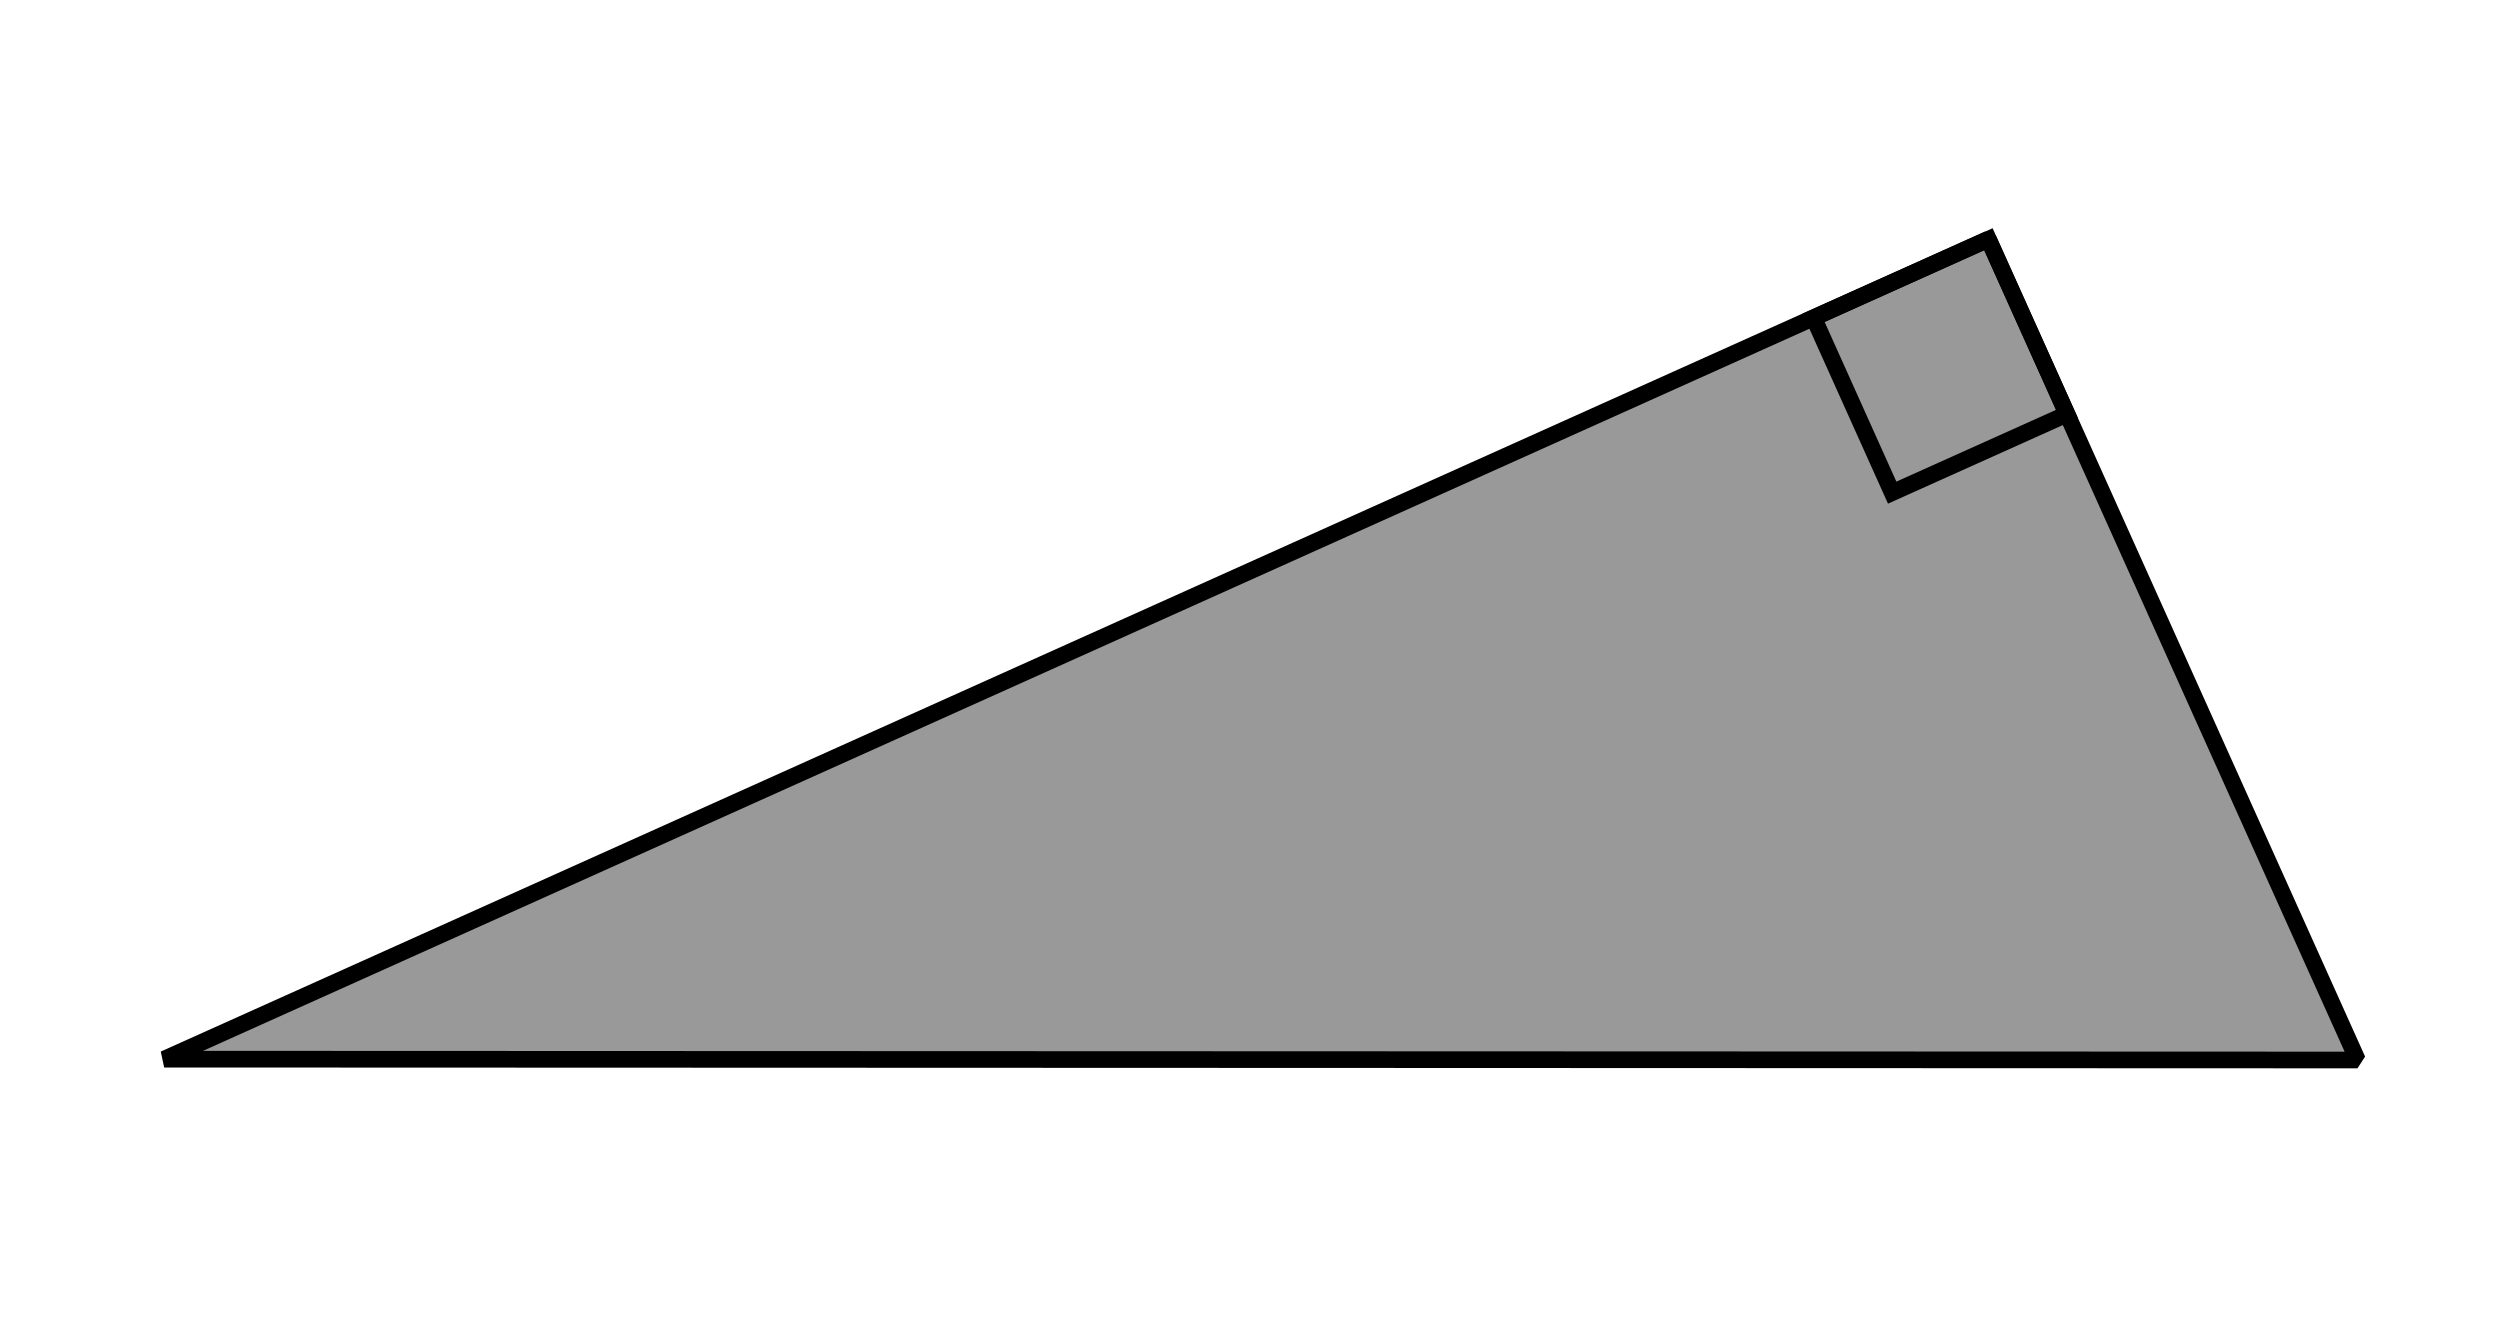
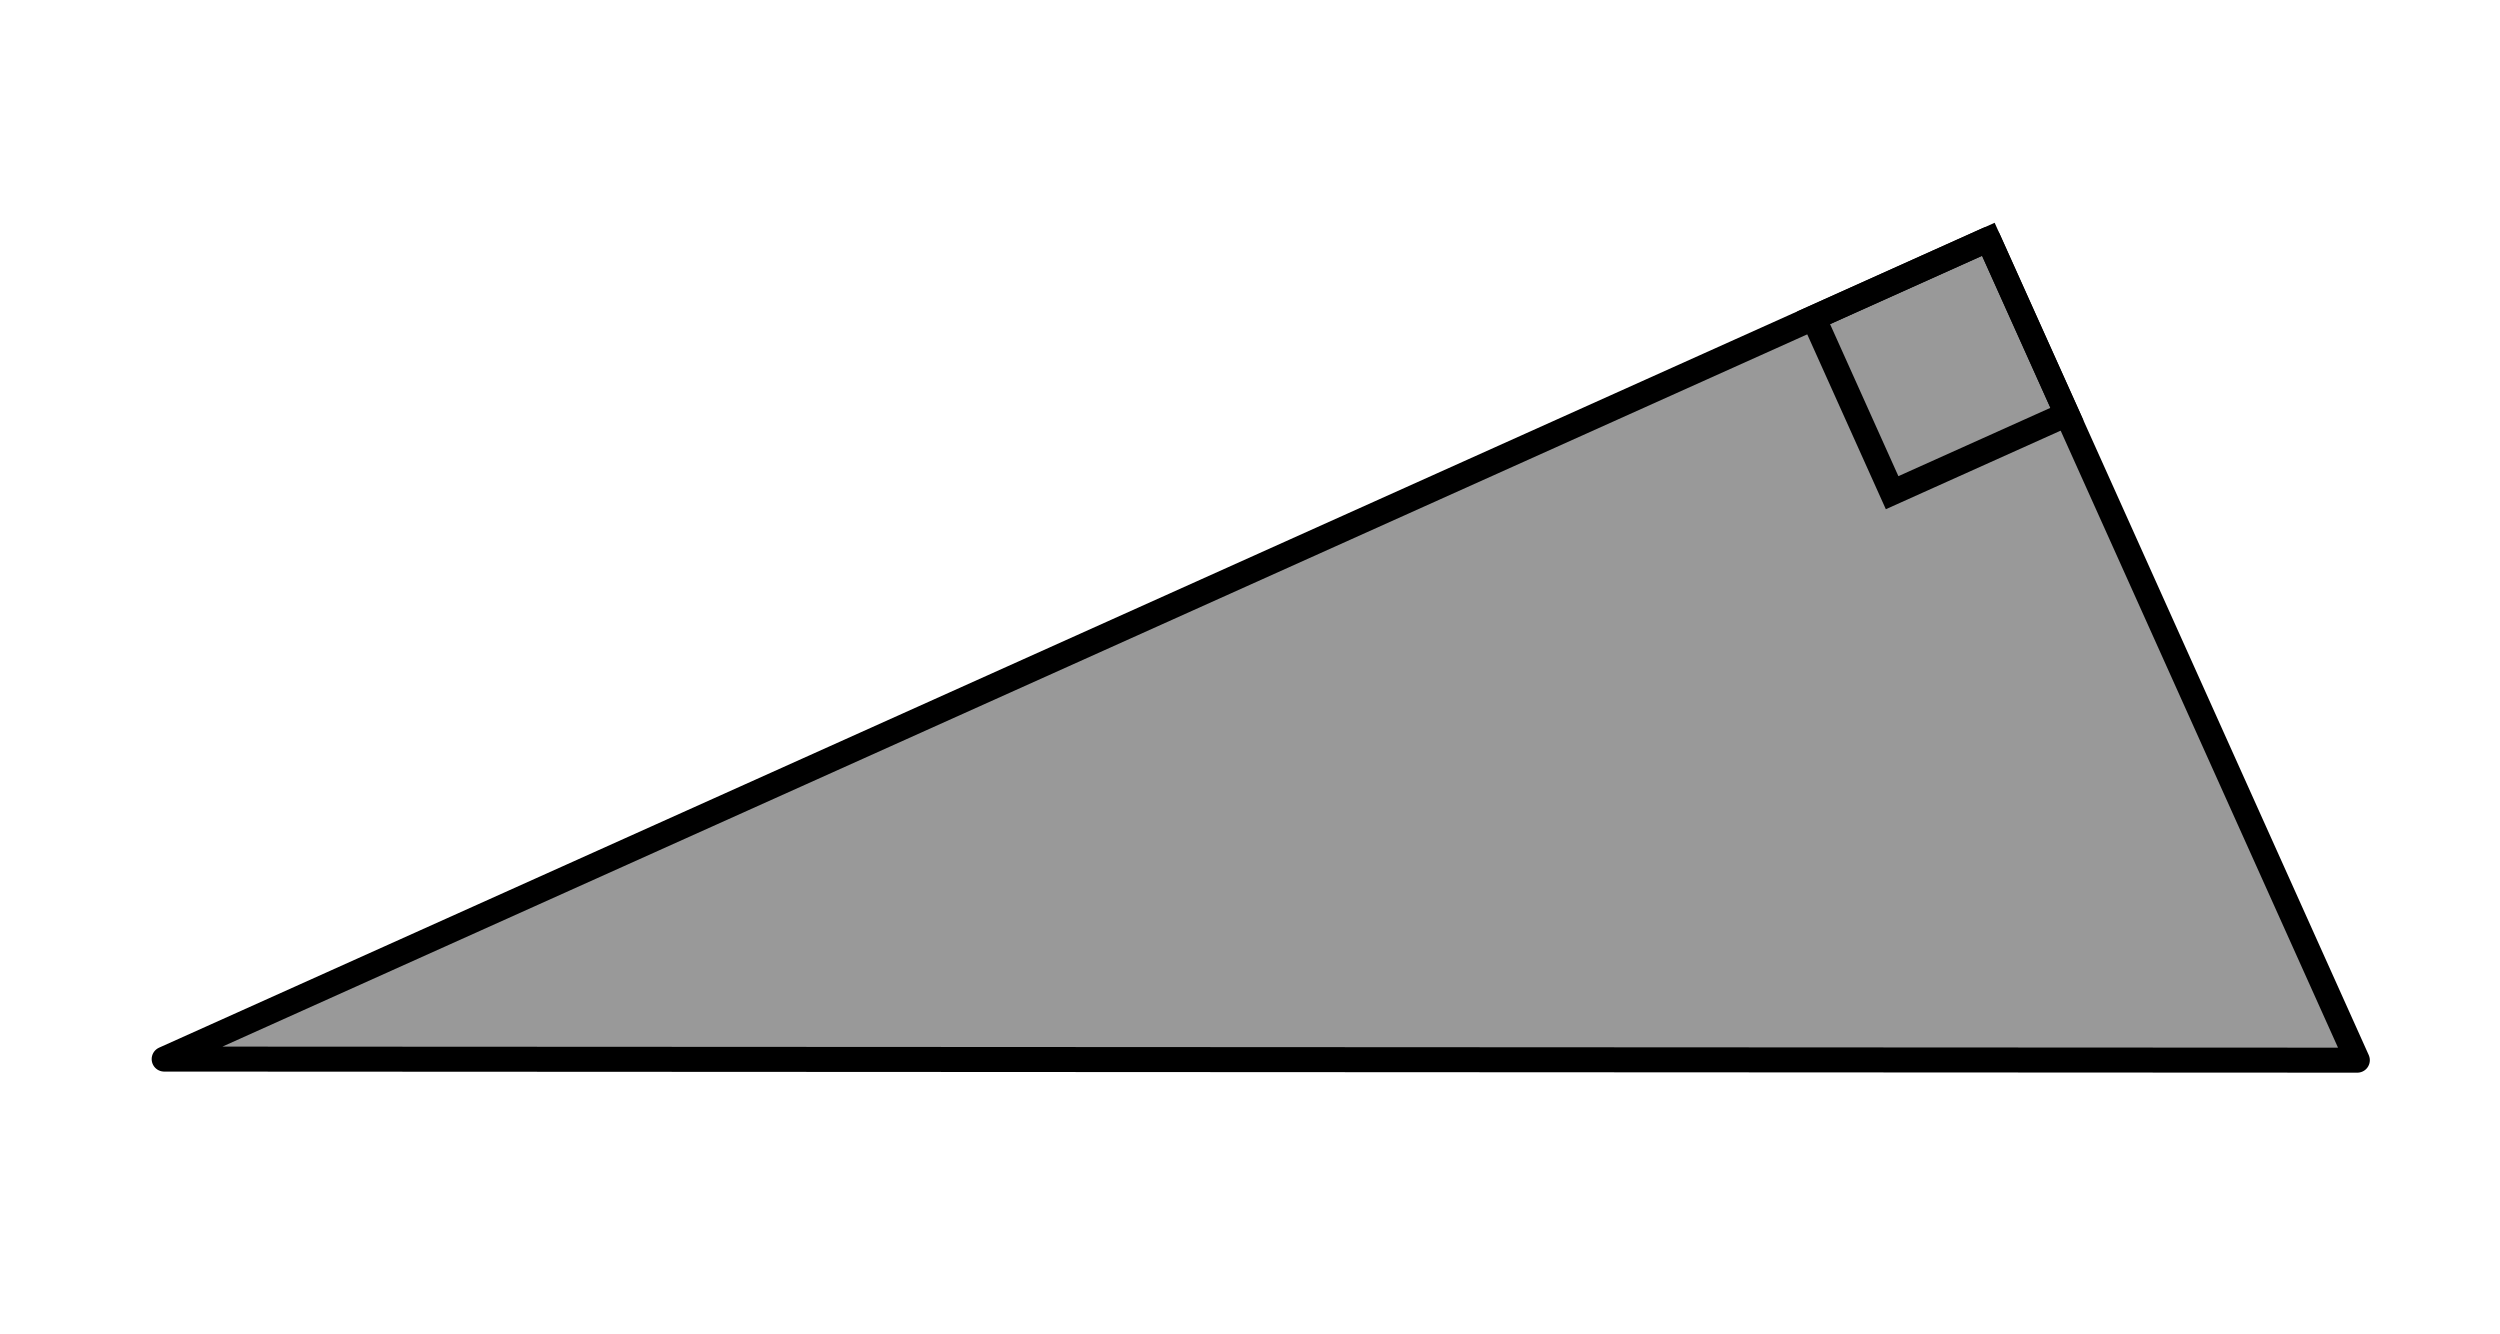
<svg xmlns="http://www.w3.org/2000/svg" viewBox="0 0 300 160">
-   <polygon points="238.6 28.7 19.7 127.1 282.9 127.2 238.6 28.7" fill-opacity="0.4" stroke="#000" stroke-linejoin="bevel" stroke-width="2" />
-   <rect x="221.3" y="32.4" width="23" height="23" transform="translate(2.5 99.3) rotate(-24.2)" fill="none" stroke="#000" stroke-miterlimit="10" stroke-width="2" />
+   <g stroke="#000" stroke-width="3">
+     <path d="m238.6 28.71-218.9 98.38 263.18.13z" fill-opacity=".4" stroke-linejoin="round" />
+     <path d="m221.33 32.41h23v23h-23z" fill="none" stroke-miterlimit="10" transform="matrix(.9121201 -.409923 .409923 .9121201 2.46 99.31)" />
+   </g>
</svg>
